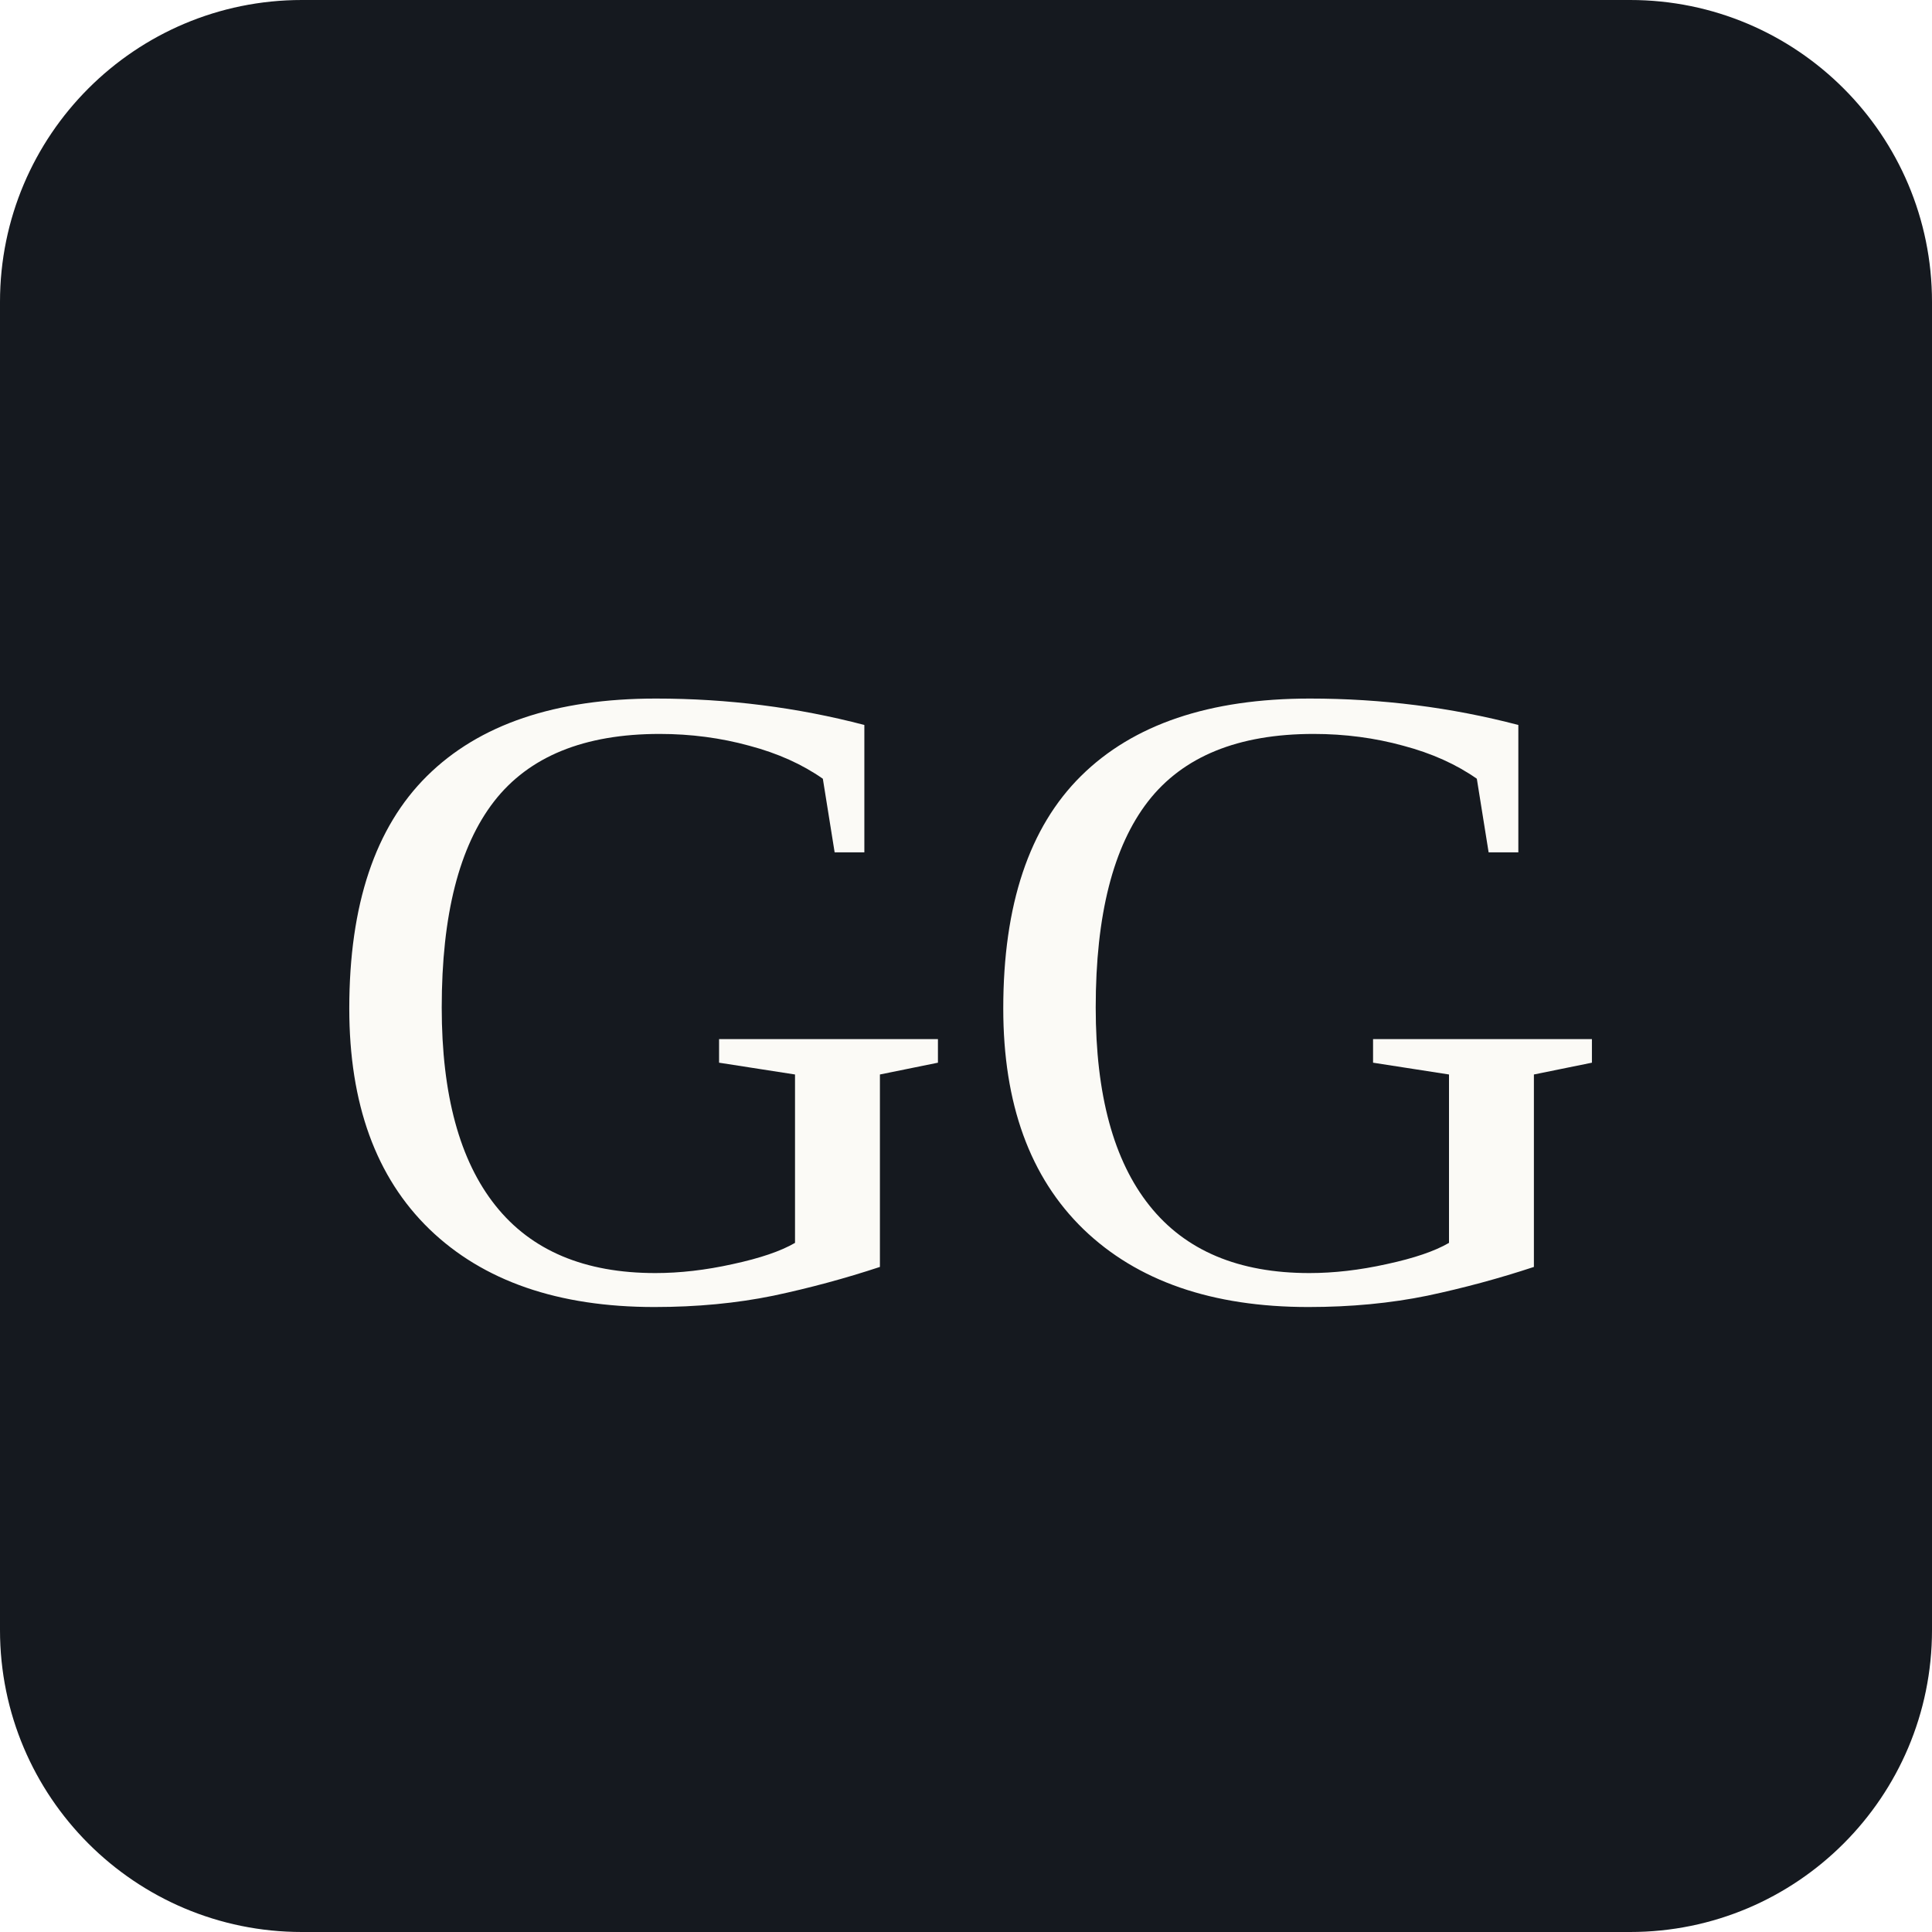
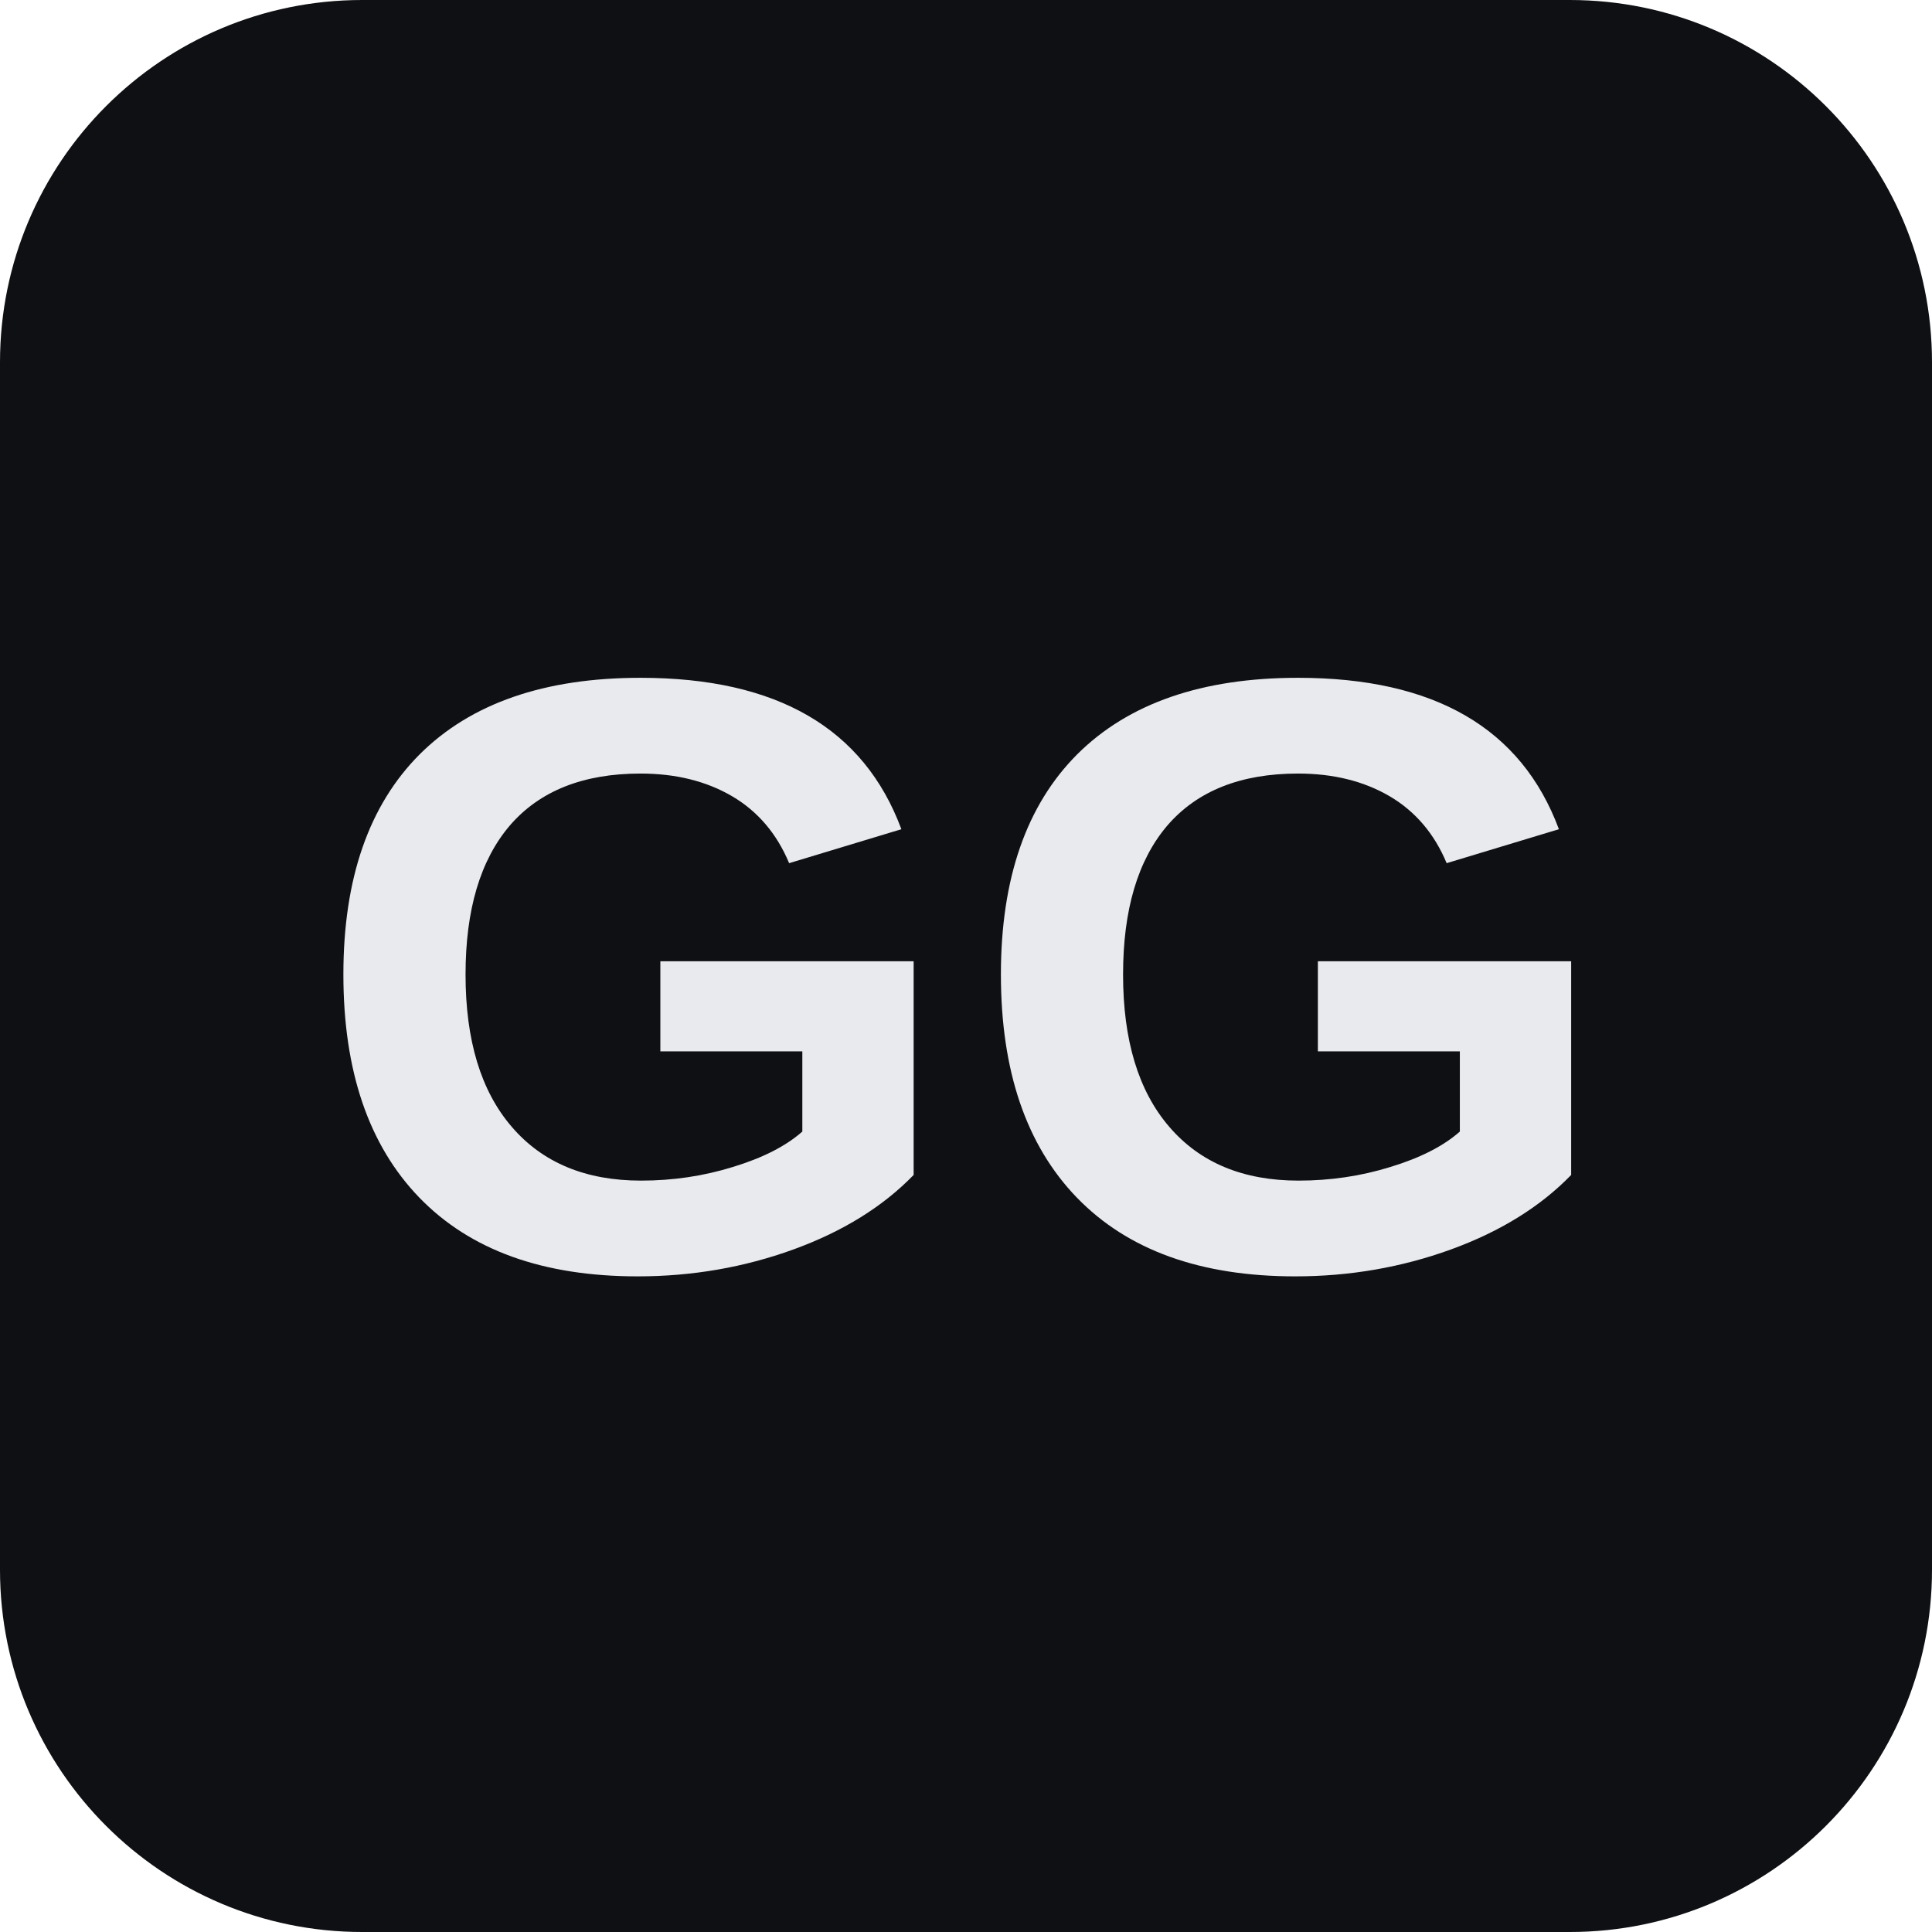
<svg xmlns="http://www.w3.org/2000/svg" viewBox="0 0 64 64">
-   <rect width="64" height="64" rx="10" fill="#15191f" />
-   <text x="32" y="43" text-anchor="middle" font-family="Georgia, 'Times New Roman', serif" font-size="30" fill="#fbfaf6">GG</text>
+   <rect width="64" height="64" rx="12" fill="#0e1013" />
+   <text x="32" y="42" text-anchor="middle" font-family="system-ui, -apple-system, 'Segoe UI', Arial, sans-serif" font-weight="700" font-size="28" fill="#e8eaed">GG</text>
</svg>
